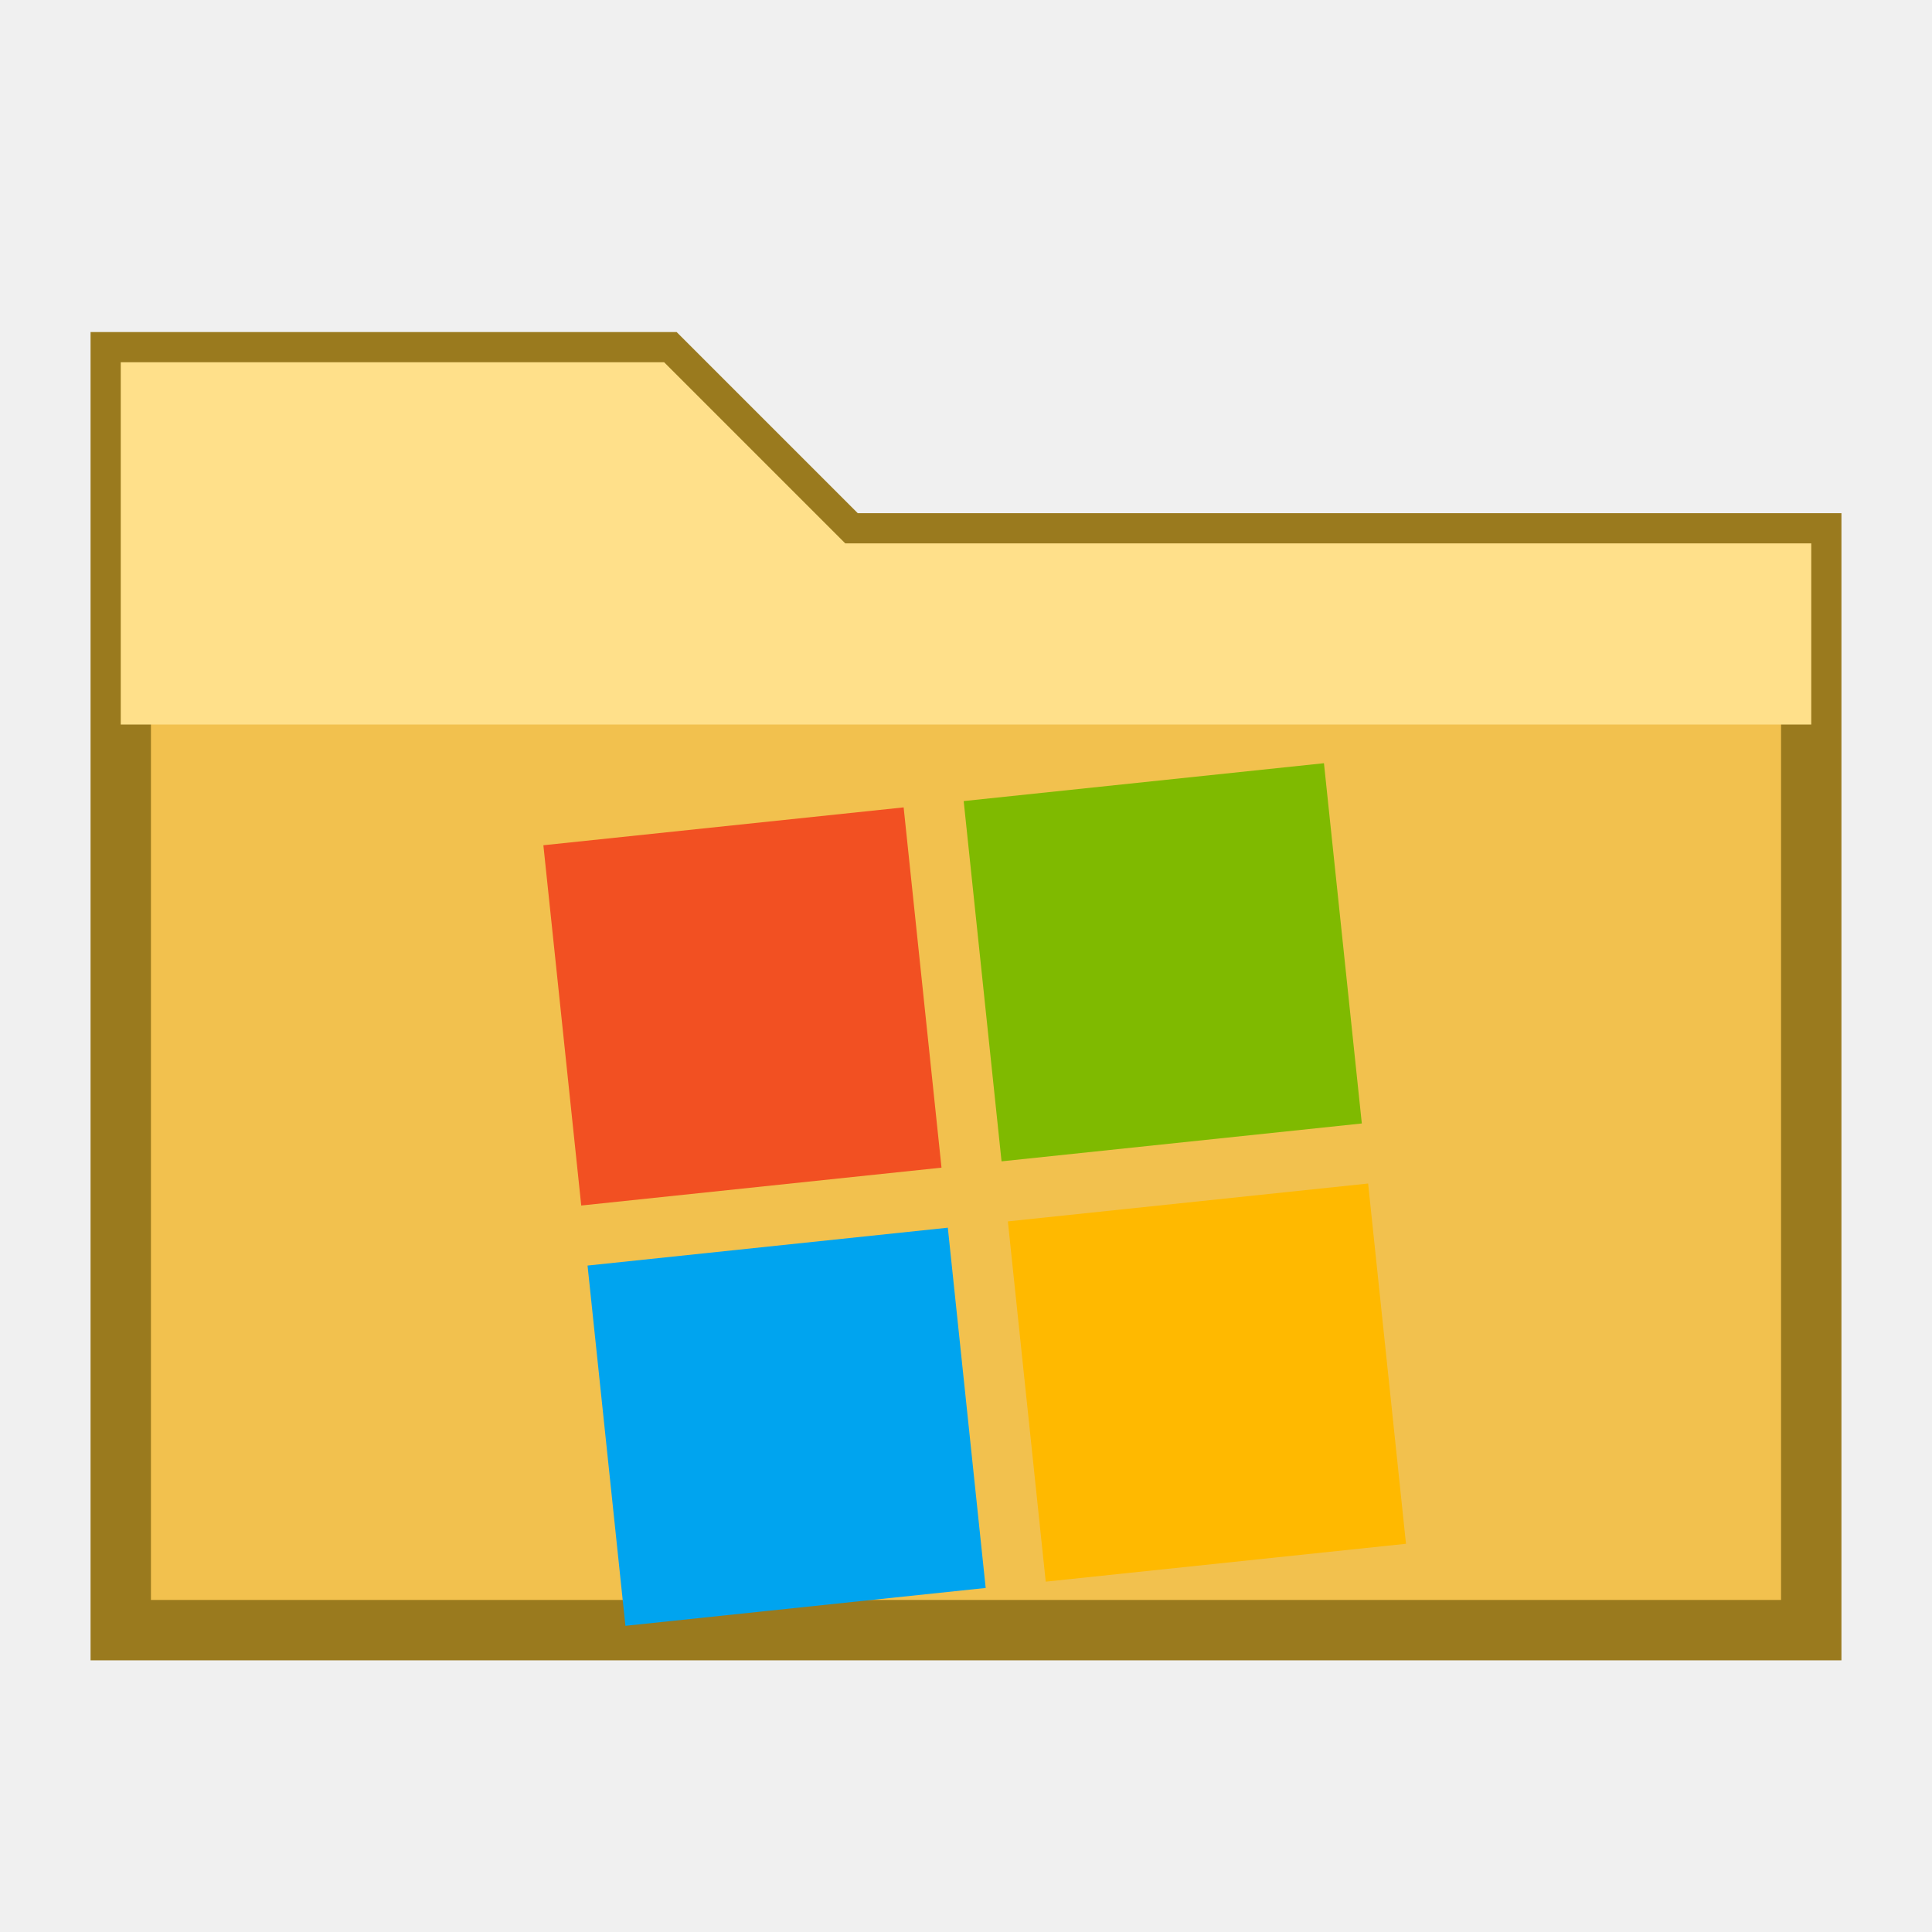
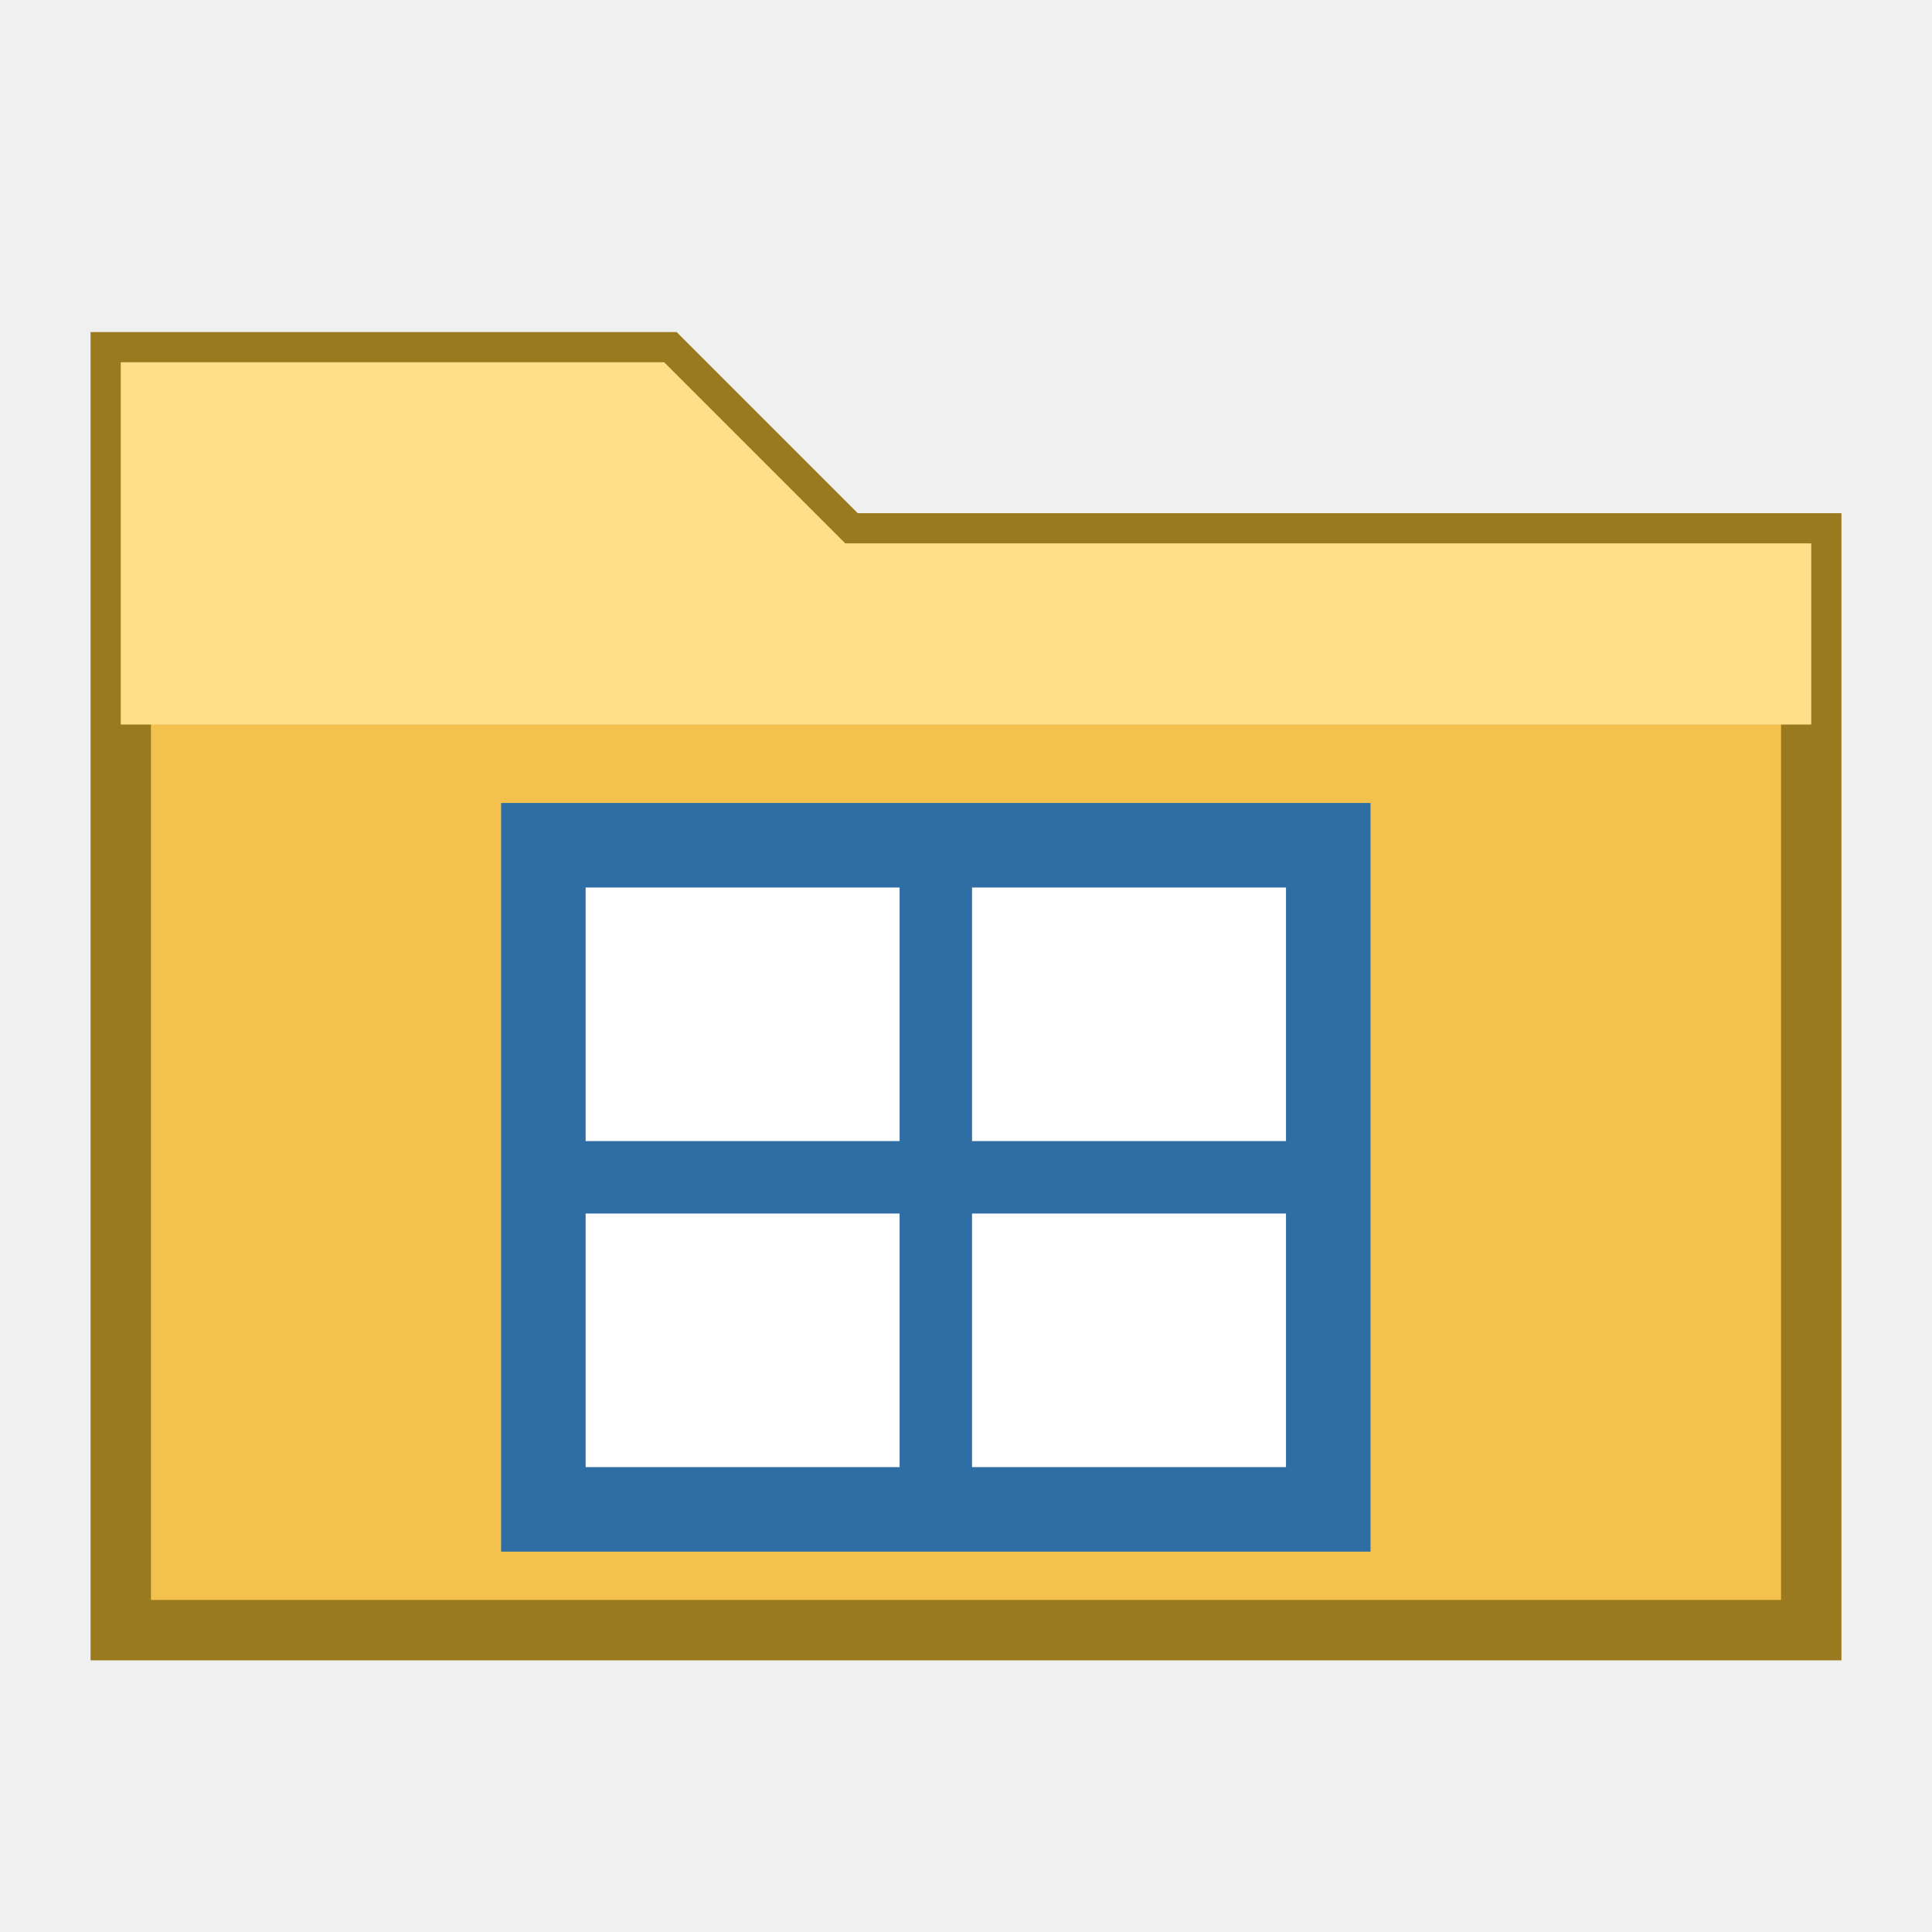
<svg xmlns="http://www.w3.org/2000/svg" viewBox="0 0 32 32">
  <path d="M2 12 L2 27 L30 27 L30 9 L14 9 L11 6 L2 6 Z" fill="#f2c14e" stroke="#9a7a1e" stroke-width="1" />
  <path d="M2 12 L30 12 L30 9 L14 9 L11 6 L2 6 Z" fill="#ffe08a" />
-   <g transform="translate(9 14) rotate(-6)">
-     <rect x="0" y="0" width="6" height="6" fill="#f25022" />
-     <rect x="7" y="0" width="6" height="6" fill="#7fba00" />
-     <rect x="0" y="7" width="6" height="6" fill="#00a4ef" />
-     <rect x="7" y="7" width="6" height="6" fill="#ffb900" />
+   <g transform="translate(9 14)">
+     <rect x="0" y="0" width="13" height="11" fill="#fff" stroke="#2f6ea5" stroke-width="1.4" />
+     <line x1="6.5" y1="0" x2="6.5" y2="11" stroke="#2f6ea5" stroke-width="1.2" />
+     <line x1="0" y1="5.5" x2="13" y2="5.5" stroke="#2f6ea5" stroke-width="1.2" />
  </g>
</svg>
